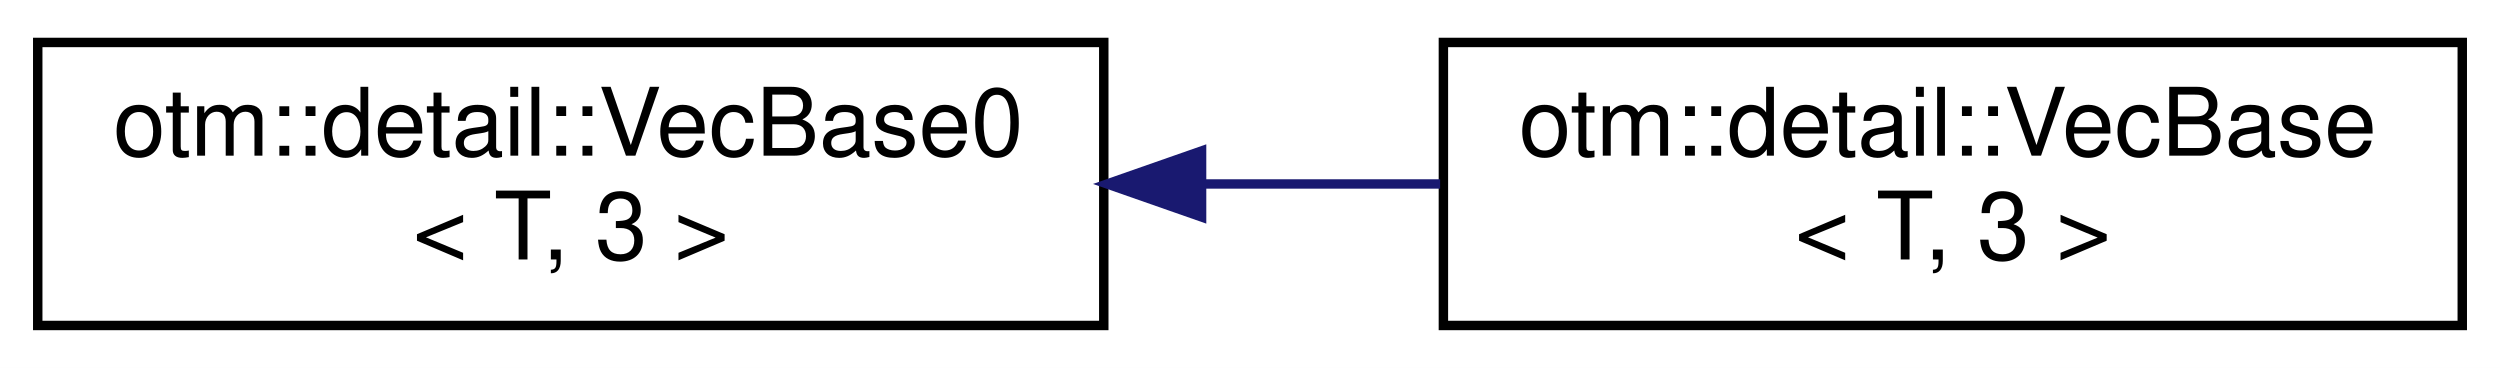
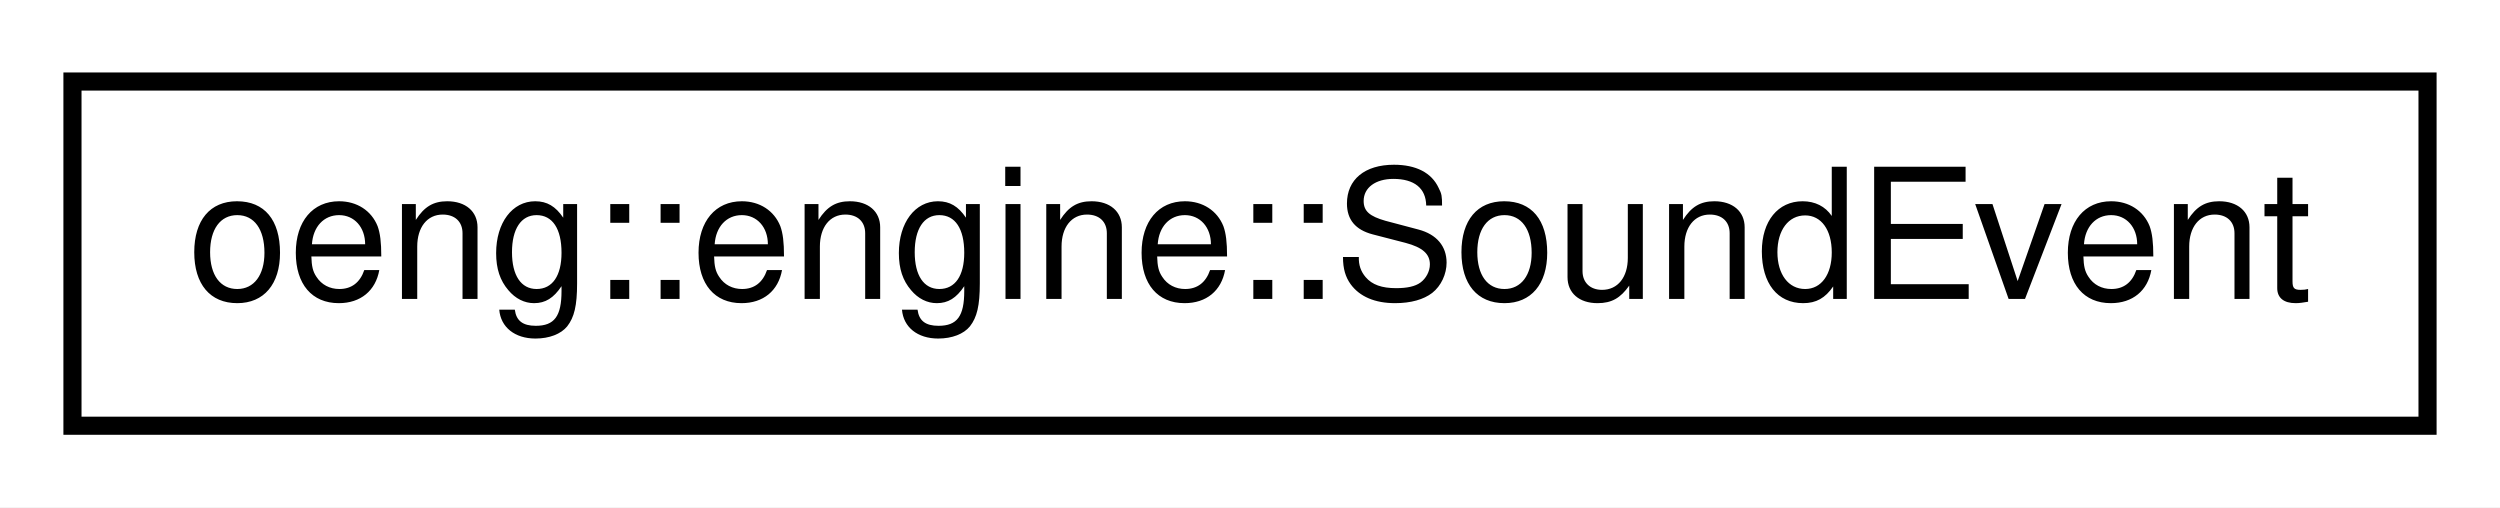
- <svg xmlns="http://www.w3.org/2000/svg" xmlns:xlink="http://www.w3.org/1999/xlink" width="265pt" height="39pt" viewBox="0.00 0.00 265.00 39.00">
-   <g id="graph0" class="graph" transform="scale(1 1) rotate(0) translate(4 35)">
-     <polygon fill="white" stroke="none" points="-4,4 -4,-35 261,-35 261,4 -4,4" />
+ <svg xmlns="http://www.w3.org/2000/svg" xmlns:xlink="http://www.w3.org/1999/xlink" width="138pt" height="28pt" viewBox="0.00 0.00 138.00 28.00">
+   <g id="graph0" class="graph" transform="scale(1 1) rotate(0) translate(4 24)">
+     <polygon fill="white" stroke="none" points="-4,4 -4,-24 134,-24 134,4 -4,4" />
    <g id="node1" class="node">
      <g id="a_node1">
-         <a xlink:href="structotm_1_1detail_1_1_vec_base0.html" target="_top" xlink:title=" ">
-           <polygon fill="white" stroke="black" points="0,-0.5 0,-30.5 113,-30.5 113,-0.5 0,-0.5" />
-           <text text-anchor="start" x="8" y="-18.5" font-family="Helvetica,sans-Serif" font-size="10.00">otm::detail::VecBase0</text>
-           <text text-anchor="middle" x="56.5" y="-7.5" font-family="Helvetica,sans-Serif" font-size="10.00">&lt; T, 3 &gt;</text>
+         <a xlink:href="classoeng_1_1engine_1_1_sound_event.html" target="_top" xlink:title=" ">
+           <polygon fill="white" stroke="black" points="0,-0.5 0,-19.5 130,-19.5 130,-0.5 0,-0.5" />
+           <text text-anchor="middle" x="65" y="-7.5" font-family="Helvetica,sans-Serif" font-size="10.00">oeng::engine::SoundEvent</text>
        </a>
      </g>
    </g>
-     <g id="node2" class="node">
-       <g id="a_node2">
-         <a xlink:href="structotm_1_1detail_1_1_vec_base_3_01_t_00_013_01_4.html" target="_top" xlink:title=" ">
-           <polygon fill="white" stroke="black" points="149,-0.5 149,-30.5 257,-30.5 257,-0.5 149,-0.5" />
-           <text text-anchor="start" x="157" y="-18.5" font-family="Helvetica,sans-Serif" font-size="10.00">otm::detail::VecBase</text>
-           <text text-anchor="middle" x="203" y="-7.5" font-family="Helvetica,sans-Serif" font-size="10.00">&lt; T, 3 &gt;</text>
-         </a>
-       </g>
-     </g>
-     <g id="edge1" class="edge">
-       <path fill="none" stroke="midnightblue" d="M123.541,-15.5C131.952,-15.5 140.477,-15.5 148.654,-15.5" />
-       <polygon fill="midnightblue" stroke="midnightblue" points="123.368,-12 113.367,-15.5 123.367,-19 123.368,-12" />
-     </g>
  </g>
</svg>
